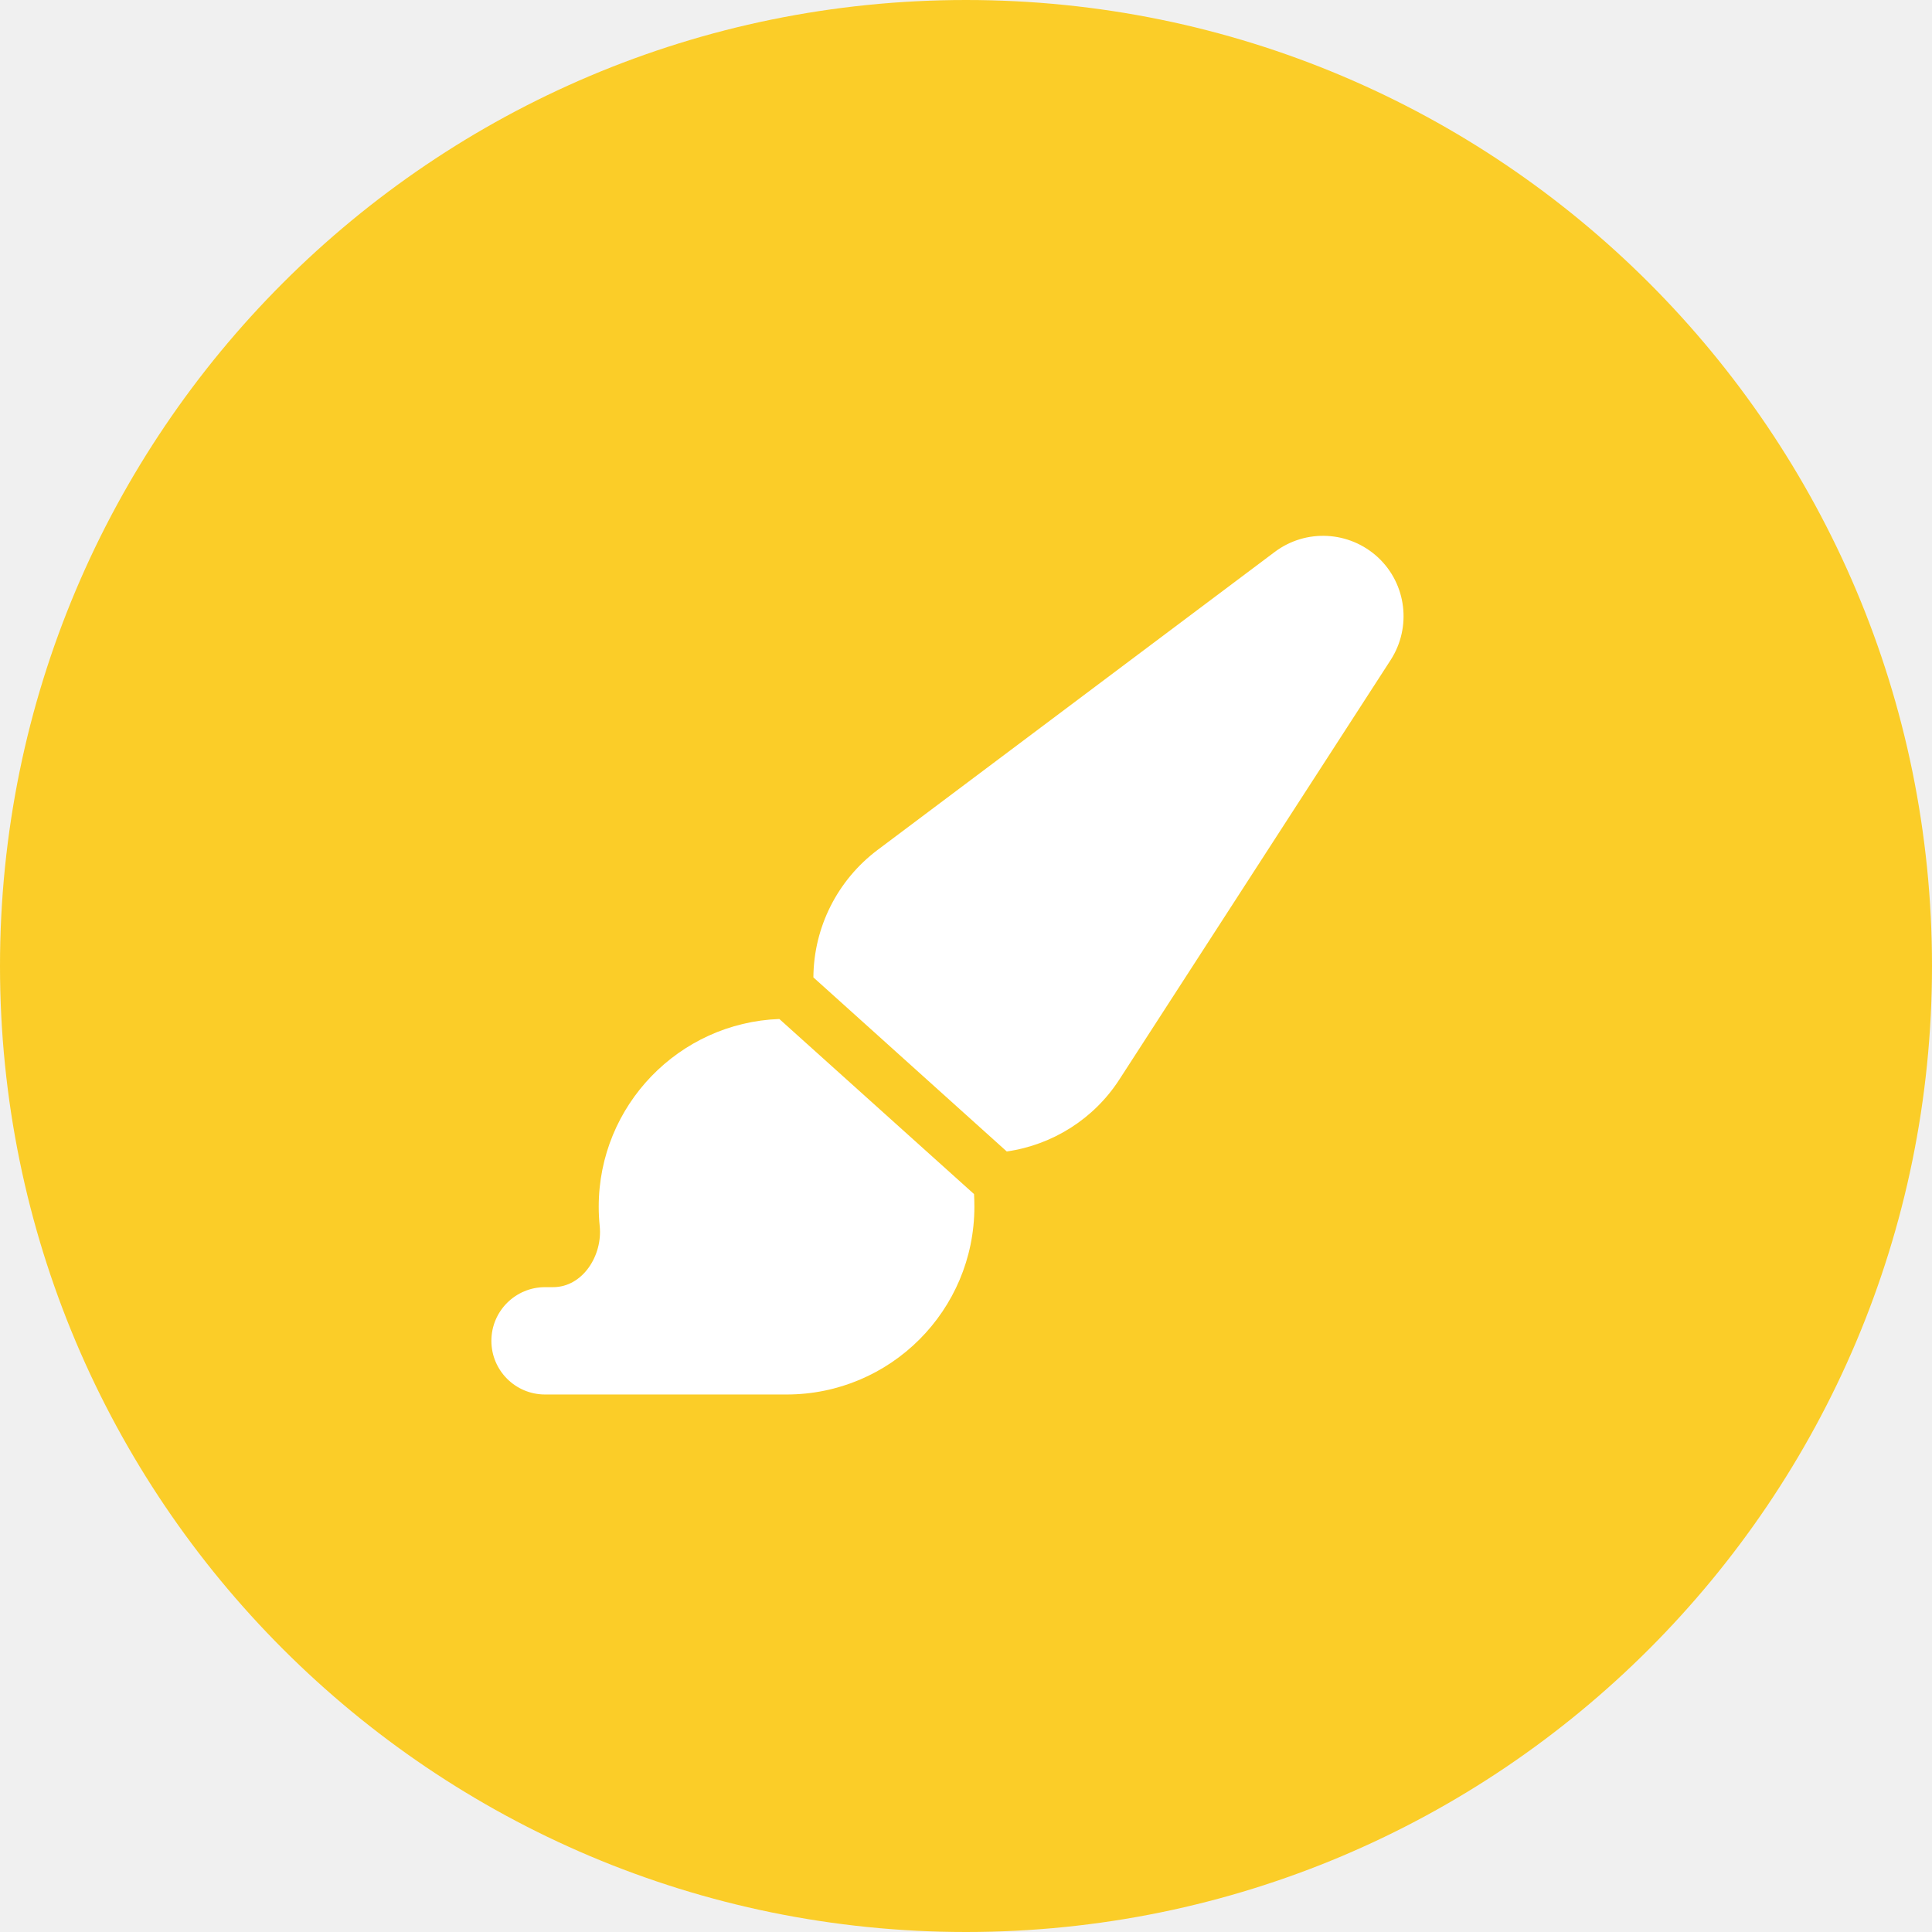
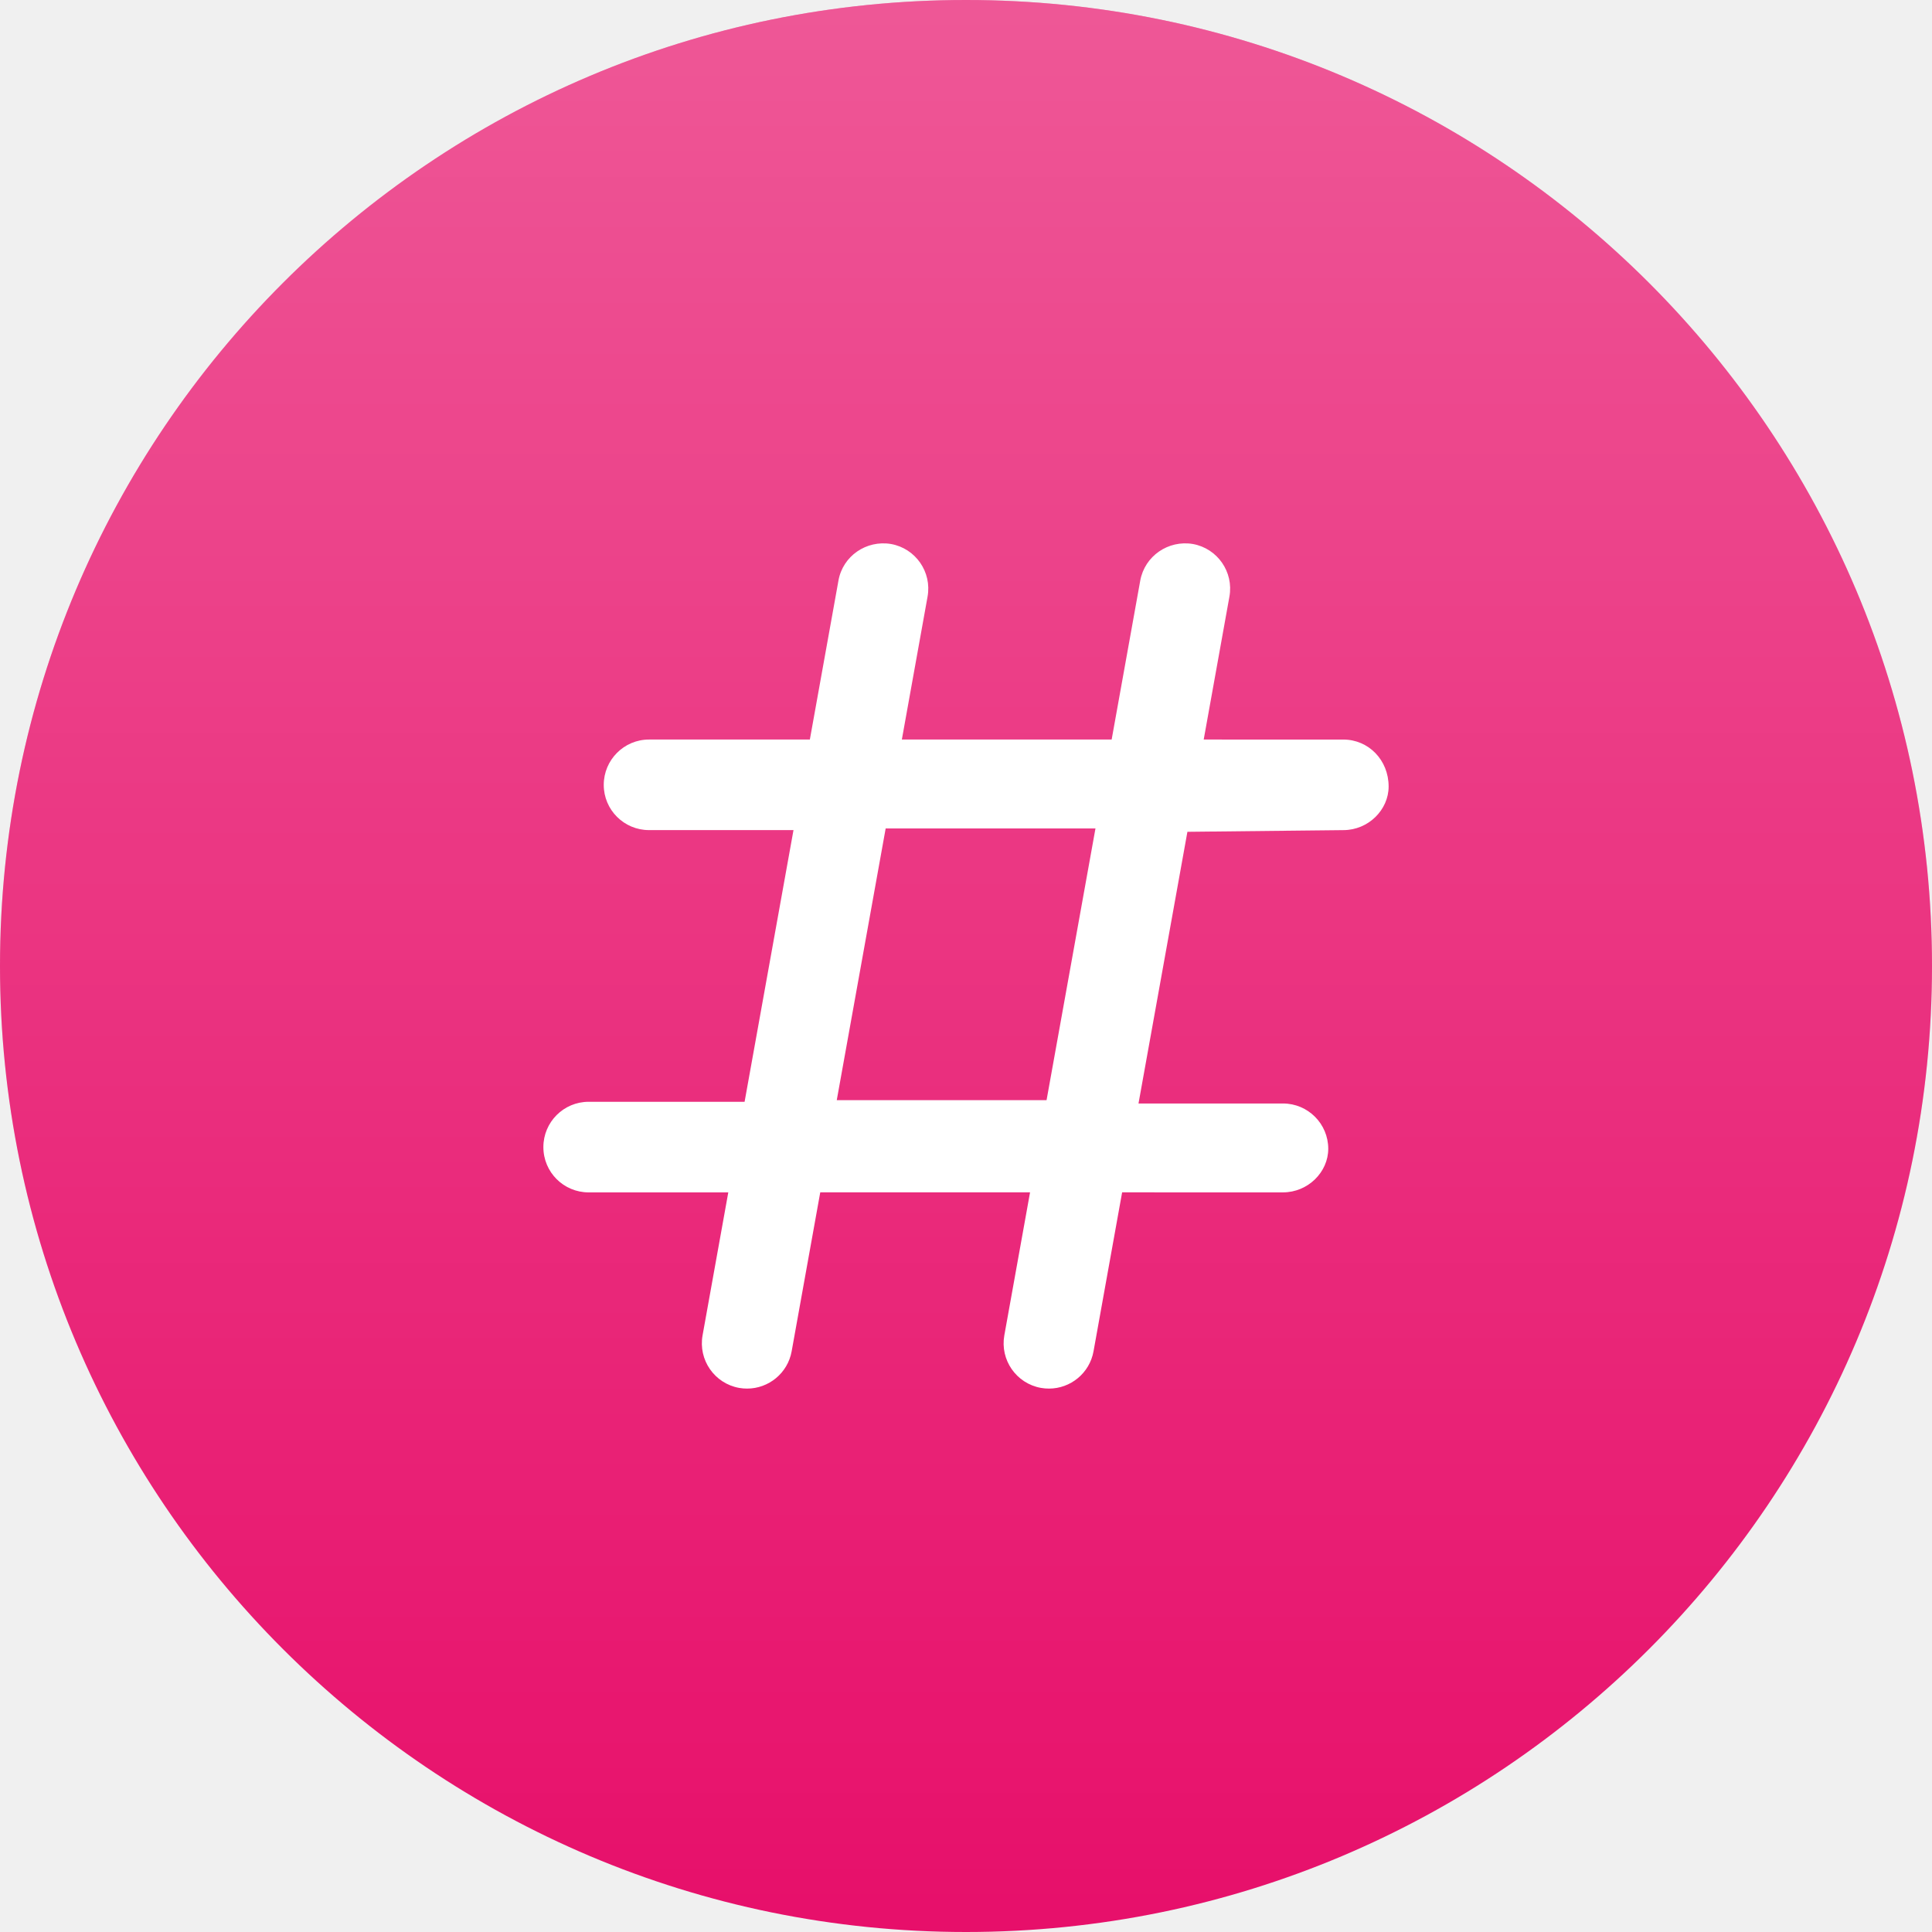
<svg xmlns="http://www.w3.org/2000/svg" width="512" height="512" viewBox="0 0 512 512" fill="none">
-   <rect width="512" height="512" rx="256" fill="#FBCD28" />
-   <g clip-path="url(#clip0_8_10)">
-     <path d="M215.556 259.022C215.644 245.689 221.955 233.2 232.622 225.2L337.822 146.267C346.089 140.062 357.6 140.68 365.2 147.729C372.756 154.778 374.133 166.235 368.533 174.915L296.667 286.04C289.911 296.529 278.933 303.418 266.8 305.151L215.556 259.02V259.022ZM258.222 319.778C258.222 347.289 235.956 369.555 208.444 369.555H144.444C136.591 369.555 130.222 363.2 130.222 355.333C130.222 347.467 136.591 341.111 144.444 341.111H146.582C154.418 341.111 159.733 332.711 158.929 324.933C158.755 323.244 158.667 321.511 158.667 319.778C158.667 292.933 179.956 271.022 206.533 270.044L258.133 316.444C258.178 317.155 258.222 318.667 258.222 319.778Z" fill="white" />
-   </g>
+   <rect width="512" height="512" rx="256" fill="#E70F6A" />
+   <rect width="512" height="512" rx="256" fill="url(#paint0_linear_8_10)" fill-opacity="0.3" />
+   <path d="M356 196L318.995 195.985L325.81 158.105C326.98 151.59 322.65 145.34 316.12 144.165C309.62 143.07 303.37 147.335 302.18 153.855L294.6 195.985H239L245.815 158.105C246.985 151.59 242.655 145.34 236.125 144.165C229.6 143.07 223.35 147.34 222.2 153.855L214.62 195.985H172C165.375 195.985 160 201.375 160 208C160 214.625 165.375 219.985 172 219.985H210.285L197.325 291.985H156C149.375 291.985 144 297.365 144 303.99C144 310.645 149.375 315.995 156 315.995L193.005 315.99L186.19 353.87C185.015 360.385 189.345 366.635 195.88 367.81C196.6 367.94 197.3 367.99 198 367.99C203.69 367.99 208.75 363.91 209.795 358.115L217.375 315.985H272.975L266.16 353.865C264.985 360.38 269.315 366.63 275.85 367.805C276.6 367.94 277.3 367.99 278 367.99C283.69 367.99 288.75 363.91 289.795 358.115L297.375 315.985L340 315.99C346.625 315.99 352 310.615 352 304.44C352 297.815 346.625 292.435 340 292.435H301.715L314.675 220.435L356 219.99C362.625 219.99 368 214.615 368 208.44C368 201.39 362.65 195.99 356 195.99V196ZM277.35 291.55H221.75L234.71 219.55H290.31L277.35 291.55Z" fill="white" />
  <defs>
-     <clipPath id="clip0_8_10">
-       <rect width="256" height="227.556" fill="white" transform="translate(116 142)" />
-     </clipPath>
+     <linearGradient id="paint0_linear_8_10" x1="256" y1="0" x2="256" y2="512" gradientUnits="userSpaceOnUse">
+       <stop stop-color="white" />
+       <stop offset="1" stop-color="white" stop-opacity="0" />
+     </linearGradient>
  </defs>
</svg>
